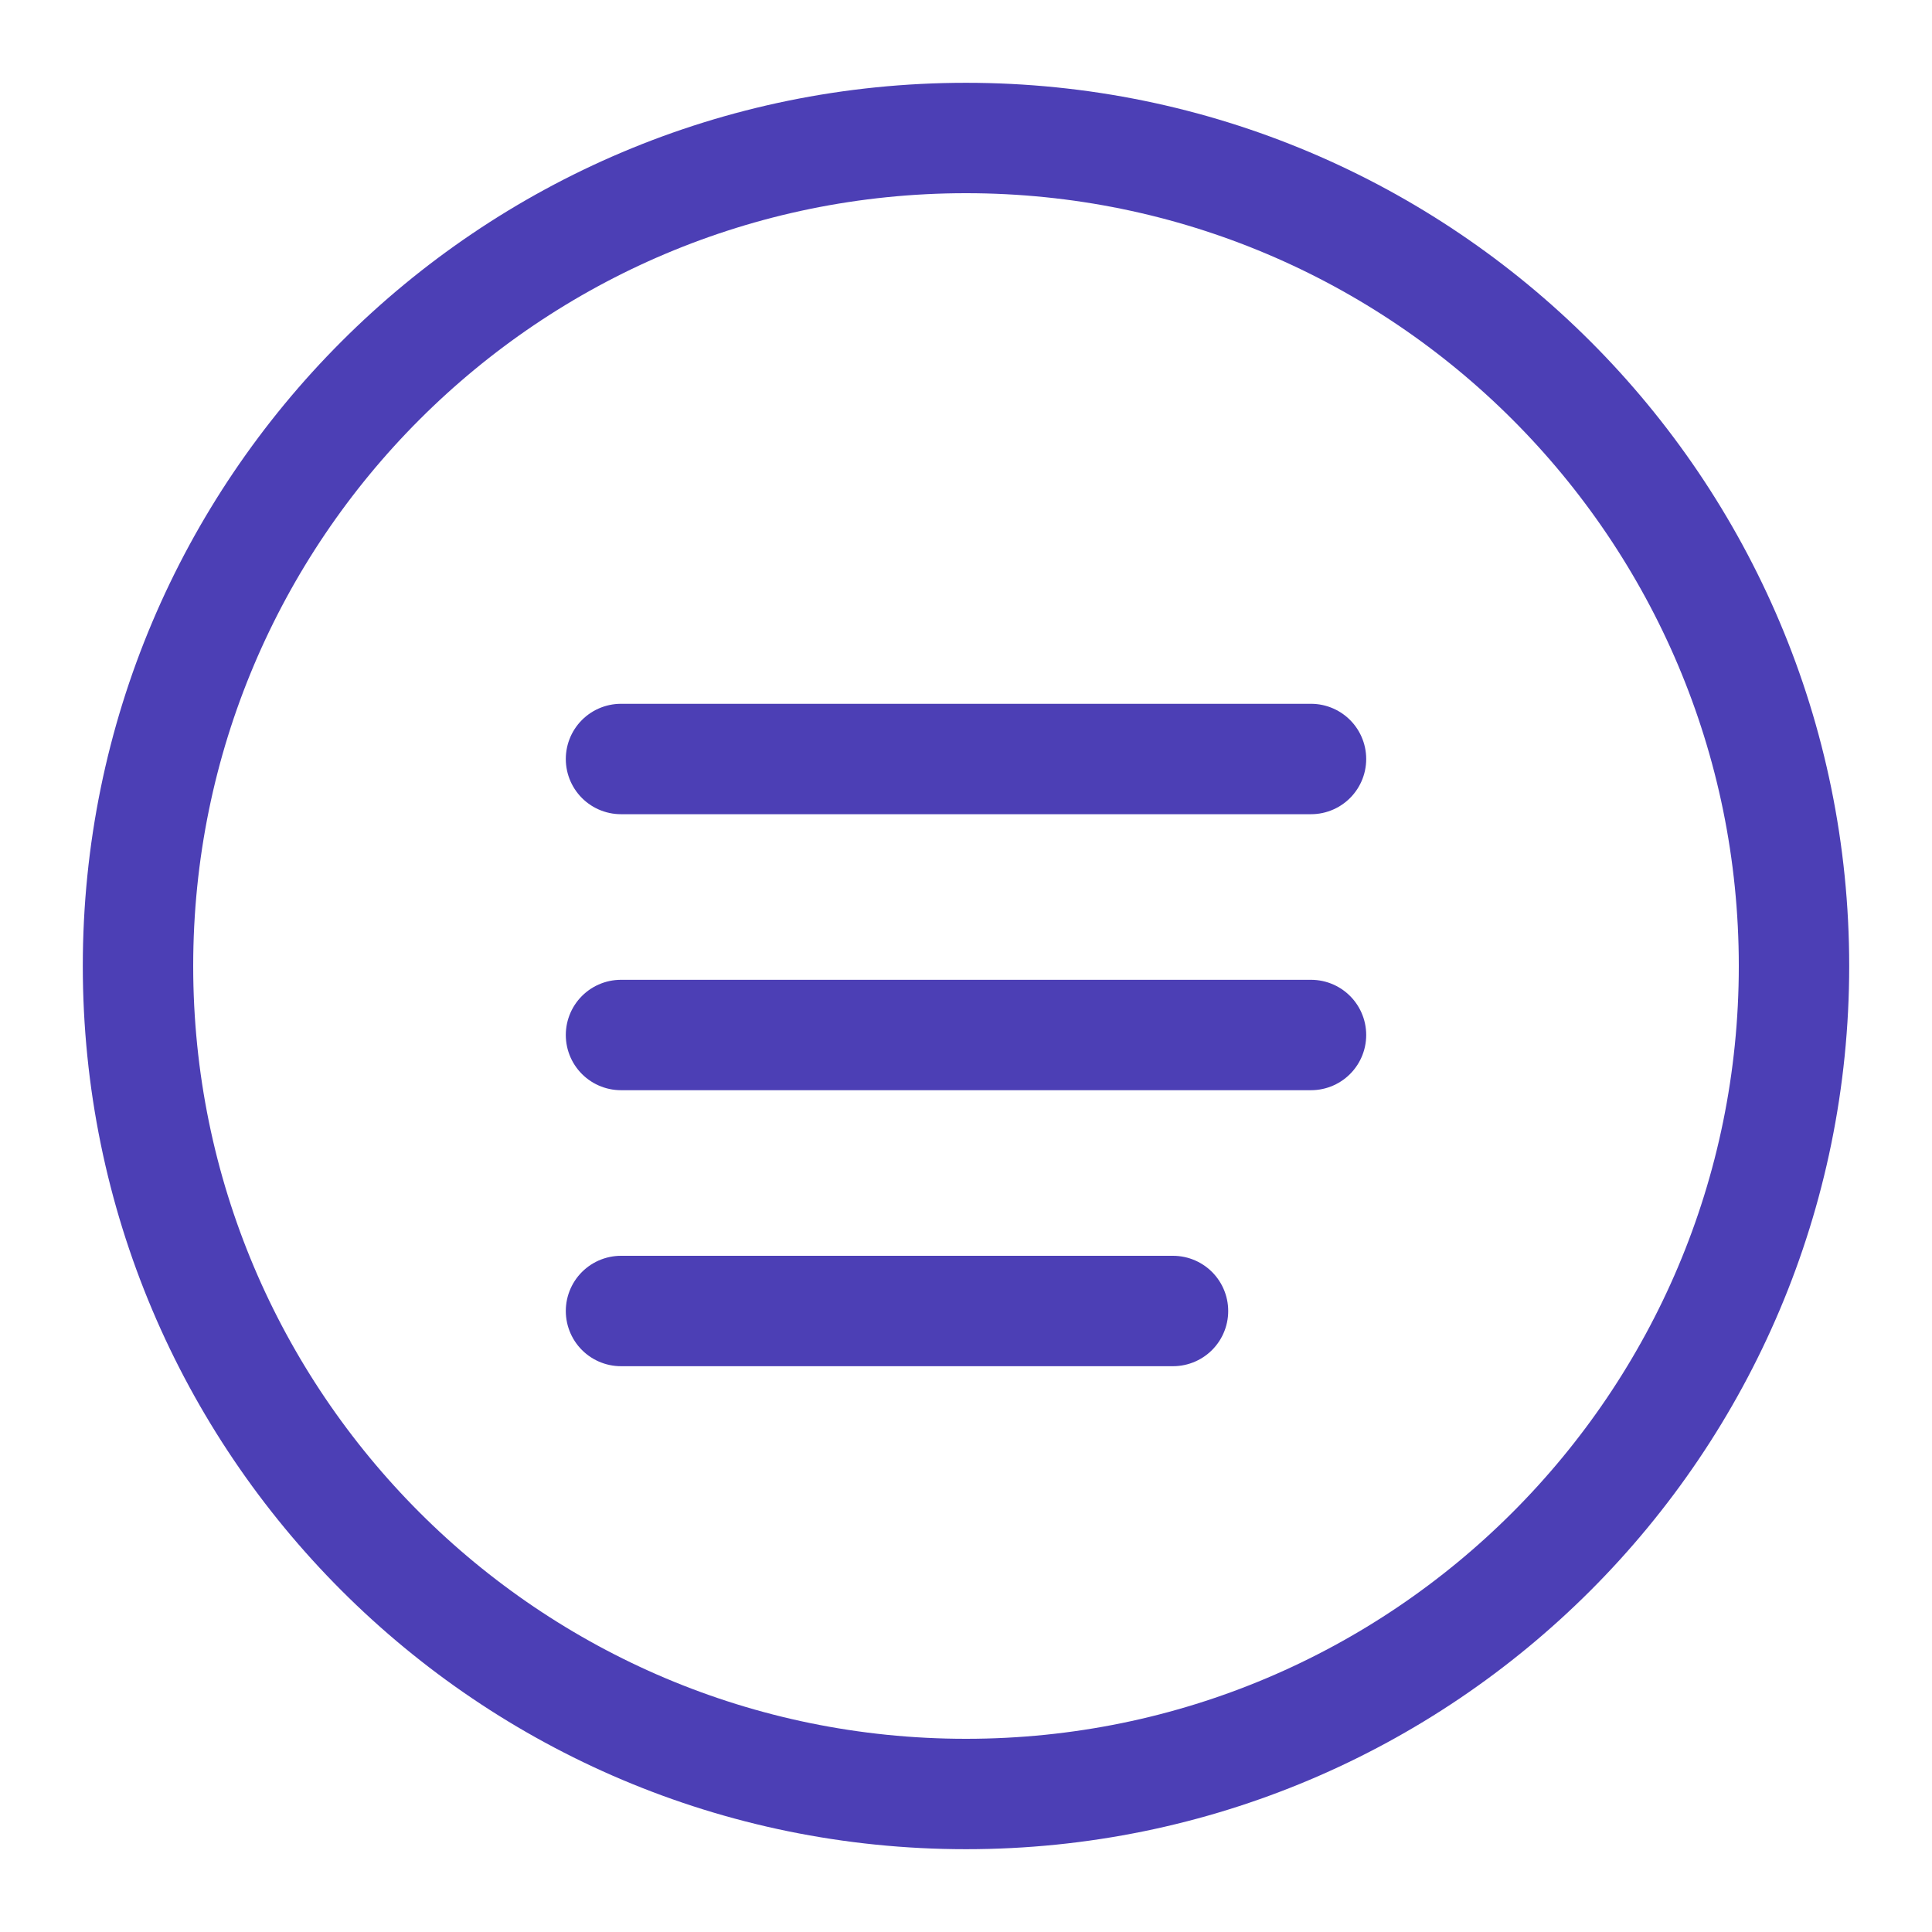
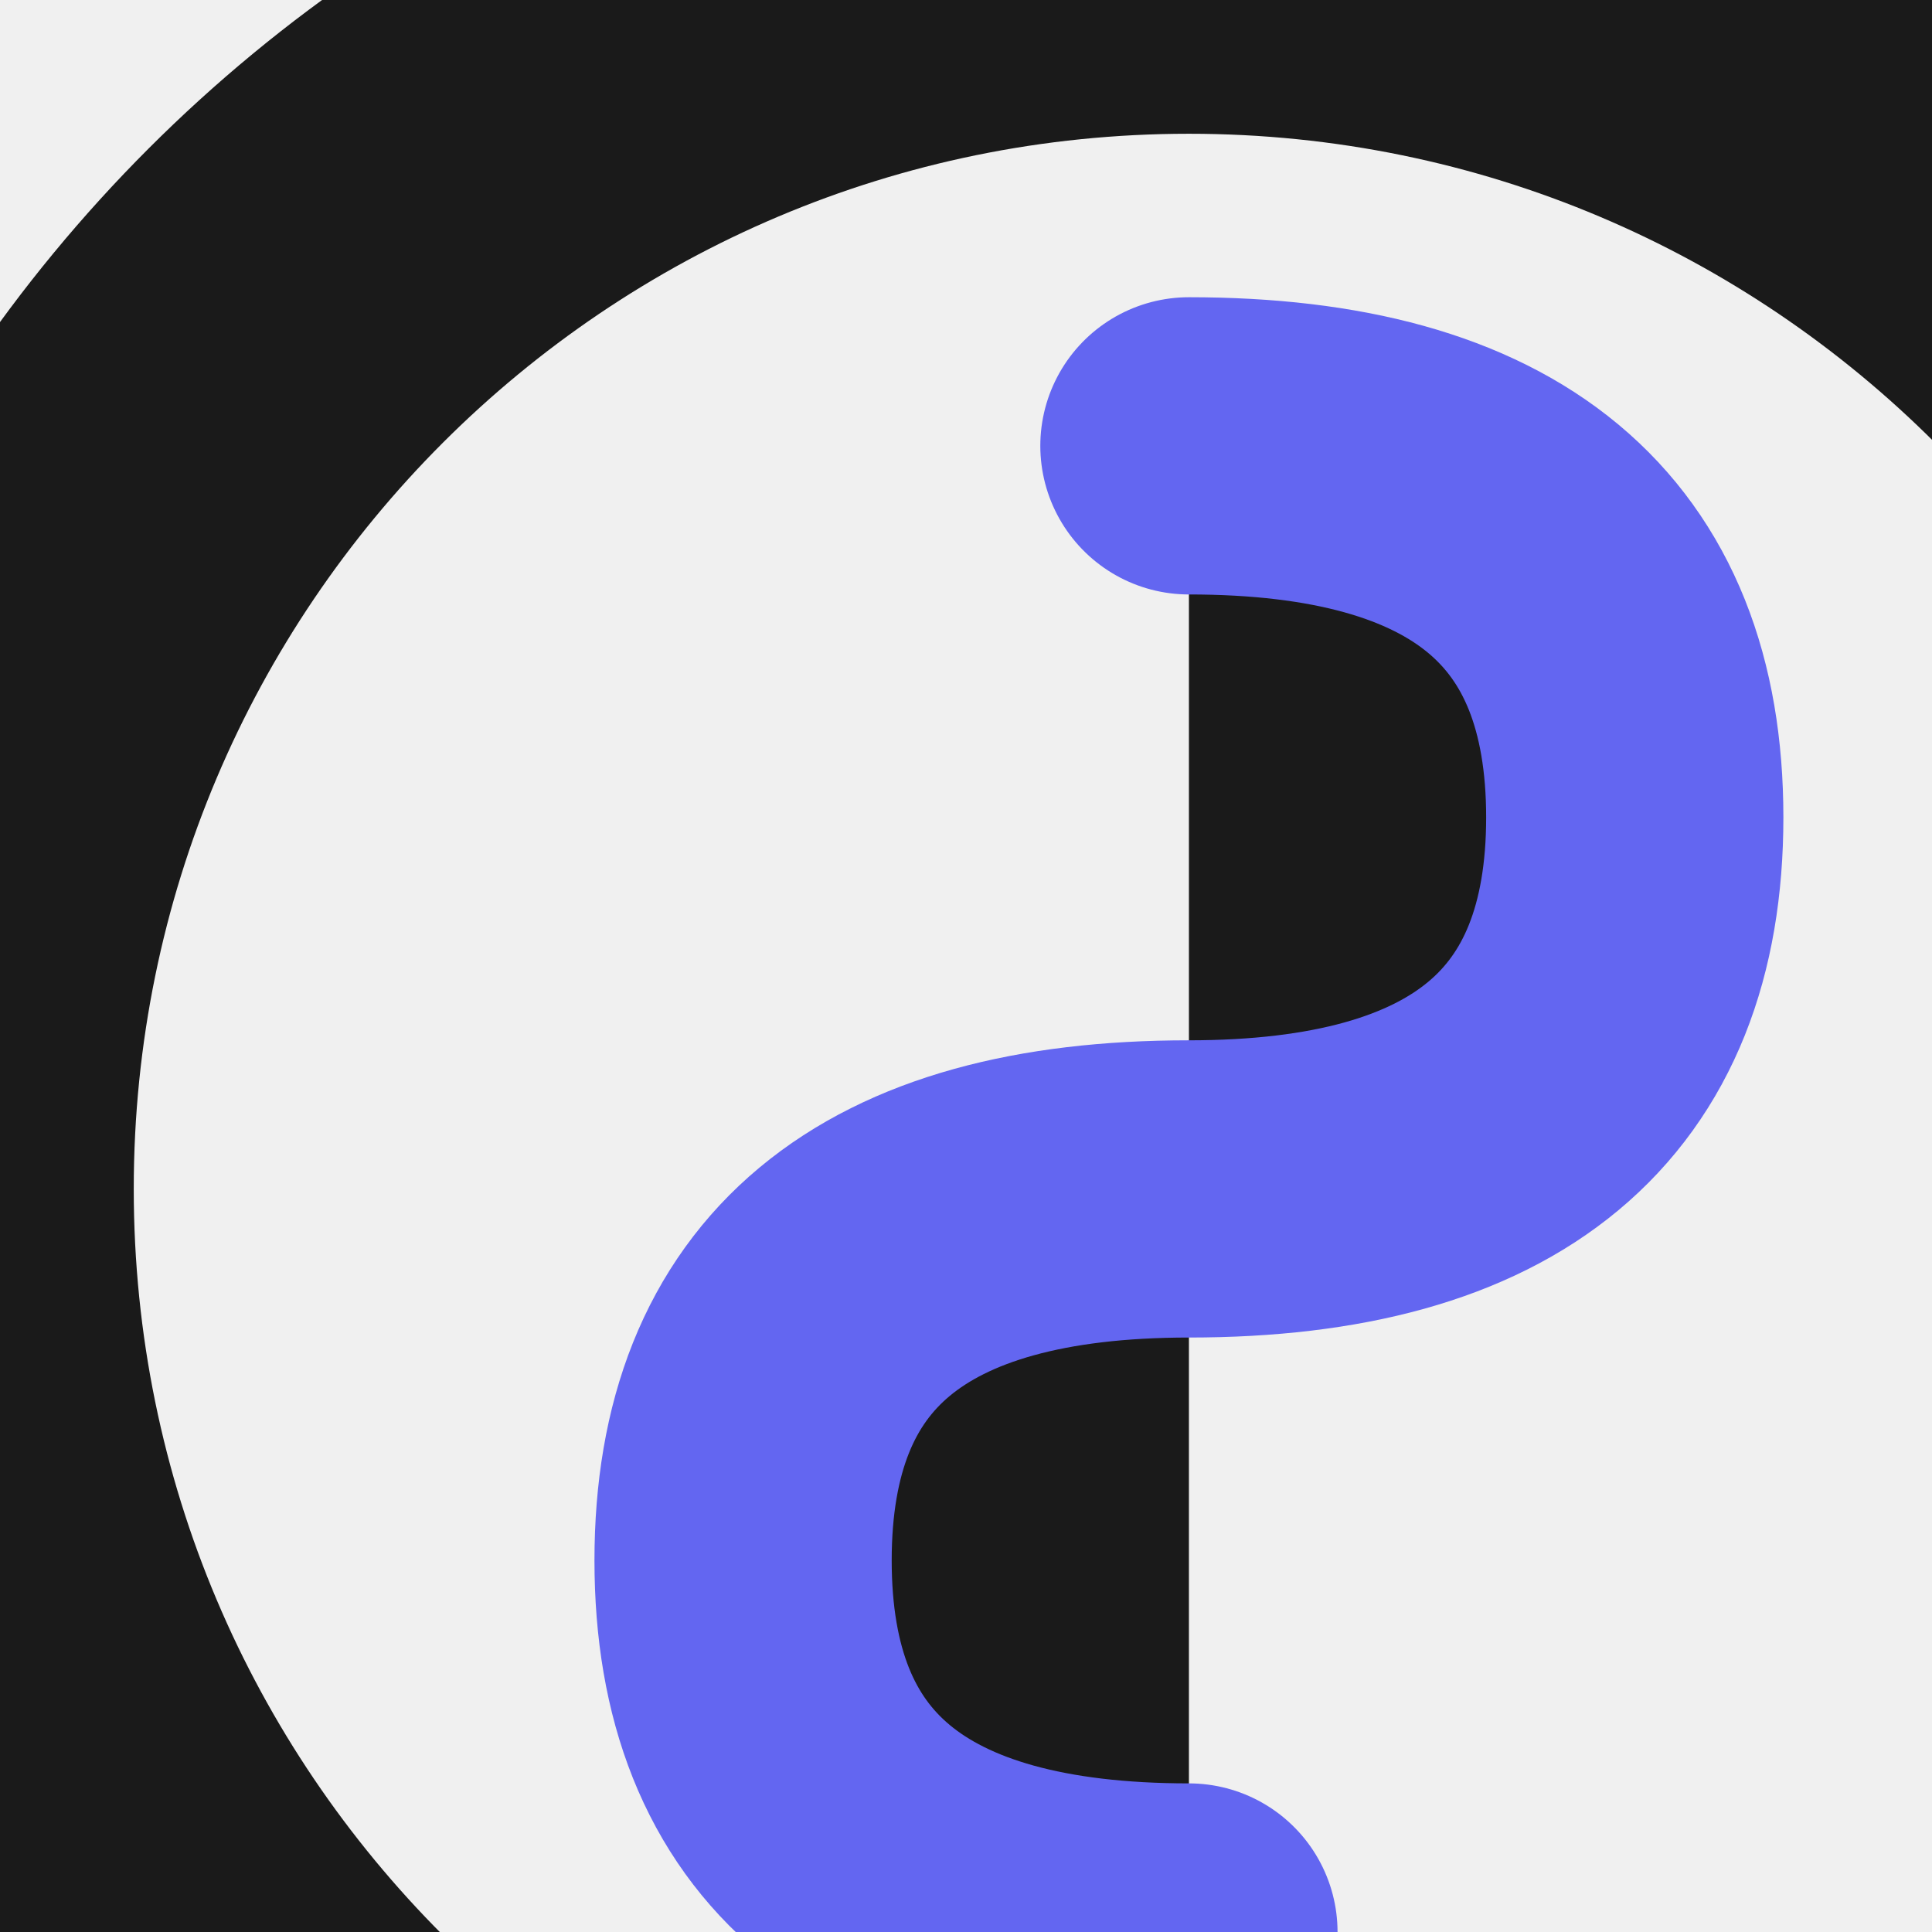
- <svg xmlns="http://www.w3.org/2000/svg" viewBox="130 130 140 140">
+ <svg xmlns="http://www.w3.org/2000/svg" viewBox="120 120 130 130">
  <defs>
    <style>
-       .bg { fill: white; }
-       .mark { fill: none; stroke: #4C3FB5; stroke-width: 8; stroke-linecap: round; stroke-linejoin: round; }
+       .o-stroke { fill: none; stroke: #1a1a1a; stroke-width: 28; stroke-linecap: round; stroke-linejoin: round; }
+       .s-fill { fill: #1a1a1a; }
    </style>
  </defs>
-   <rect class="bg" width="400" height="400" />
-   <g transform="translate(200, 200)">
-     <circle class="mark" cx="0" cy="0" r="60" />
-     <line class="mark" x1="-25" y1="-15" x2="25" y2="-15" />
-     <line class="mark" x1="-25" y1="5" x2="25" y2="5" />
-     <line class="mark" x1="-25" y1="25" x2="15" y2="25" />
-   </g>
+   <circle cx="200" cy="200" r="85" class="o-stroke" />
+   <path d="M 200 150 Q 230 150 230 175 Q 230 200 200 200 Q 170 200 170 225 Q 170 250 200 250" class="s-fill" fill="none" stroke="#6366f1" stroke-width="20" stroke-linecap="round" stroke-linejoin="round" />
</svg>
